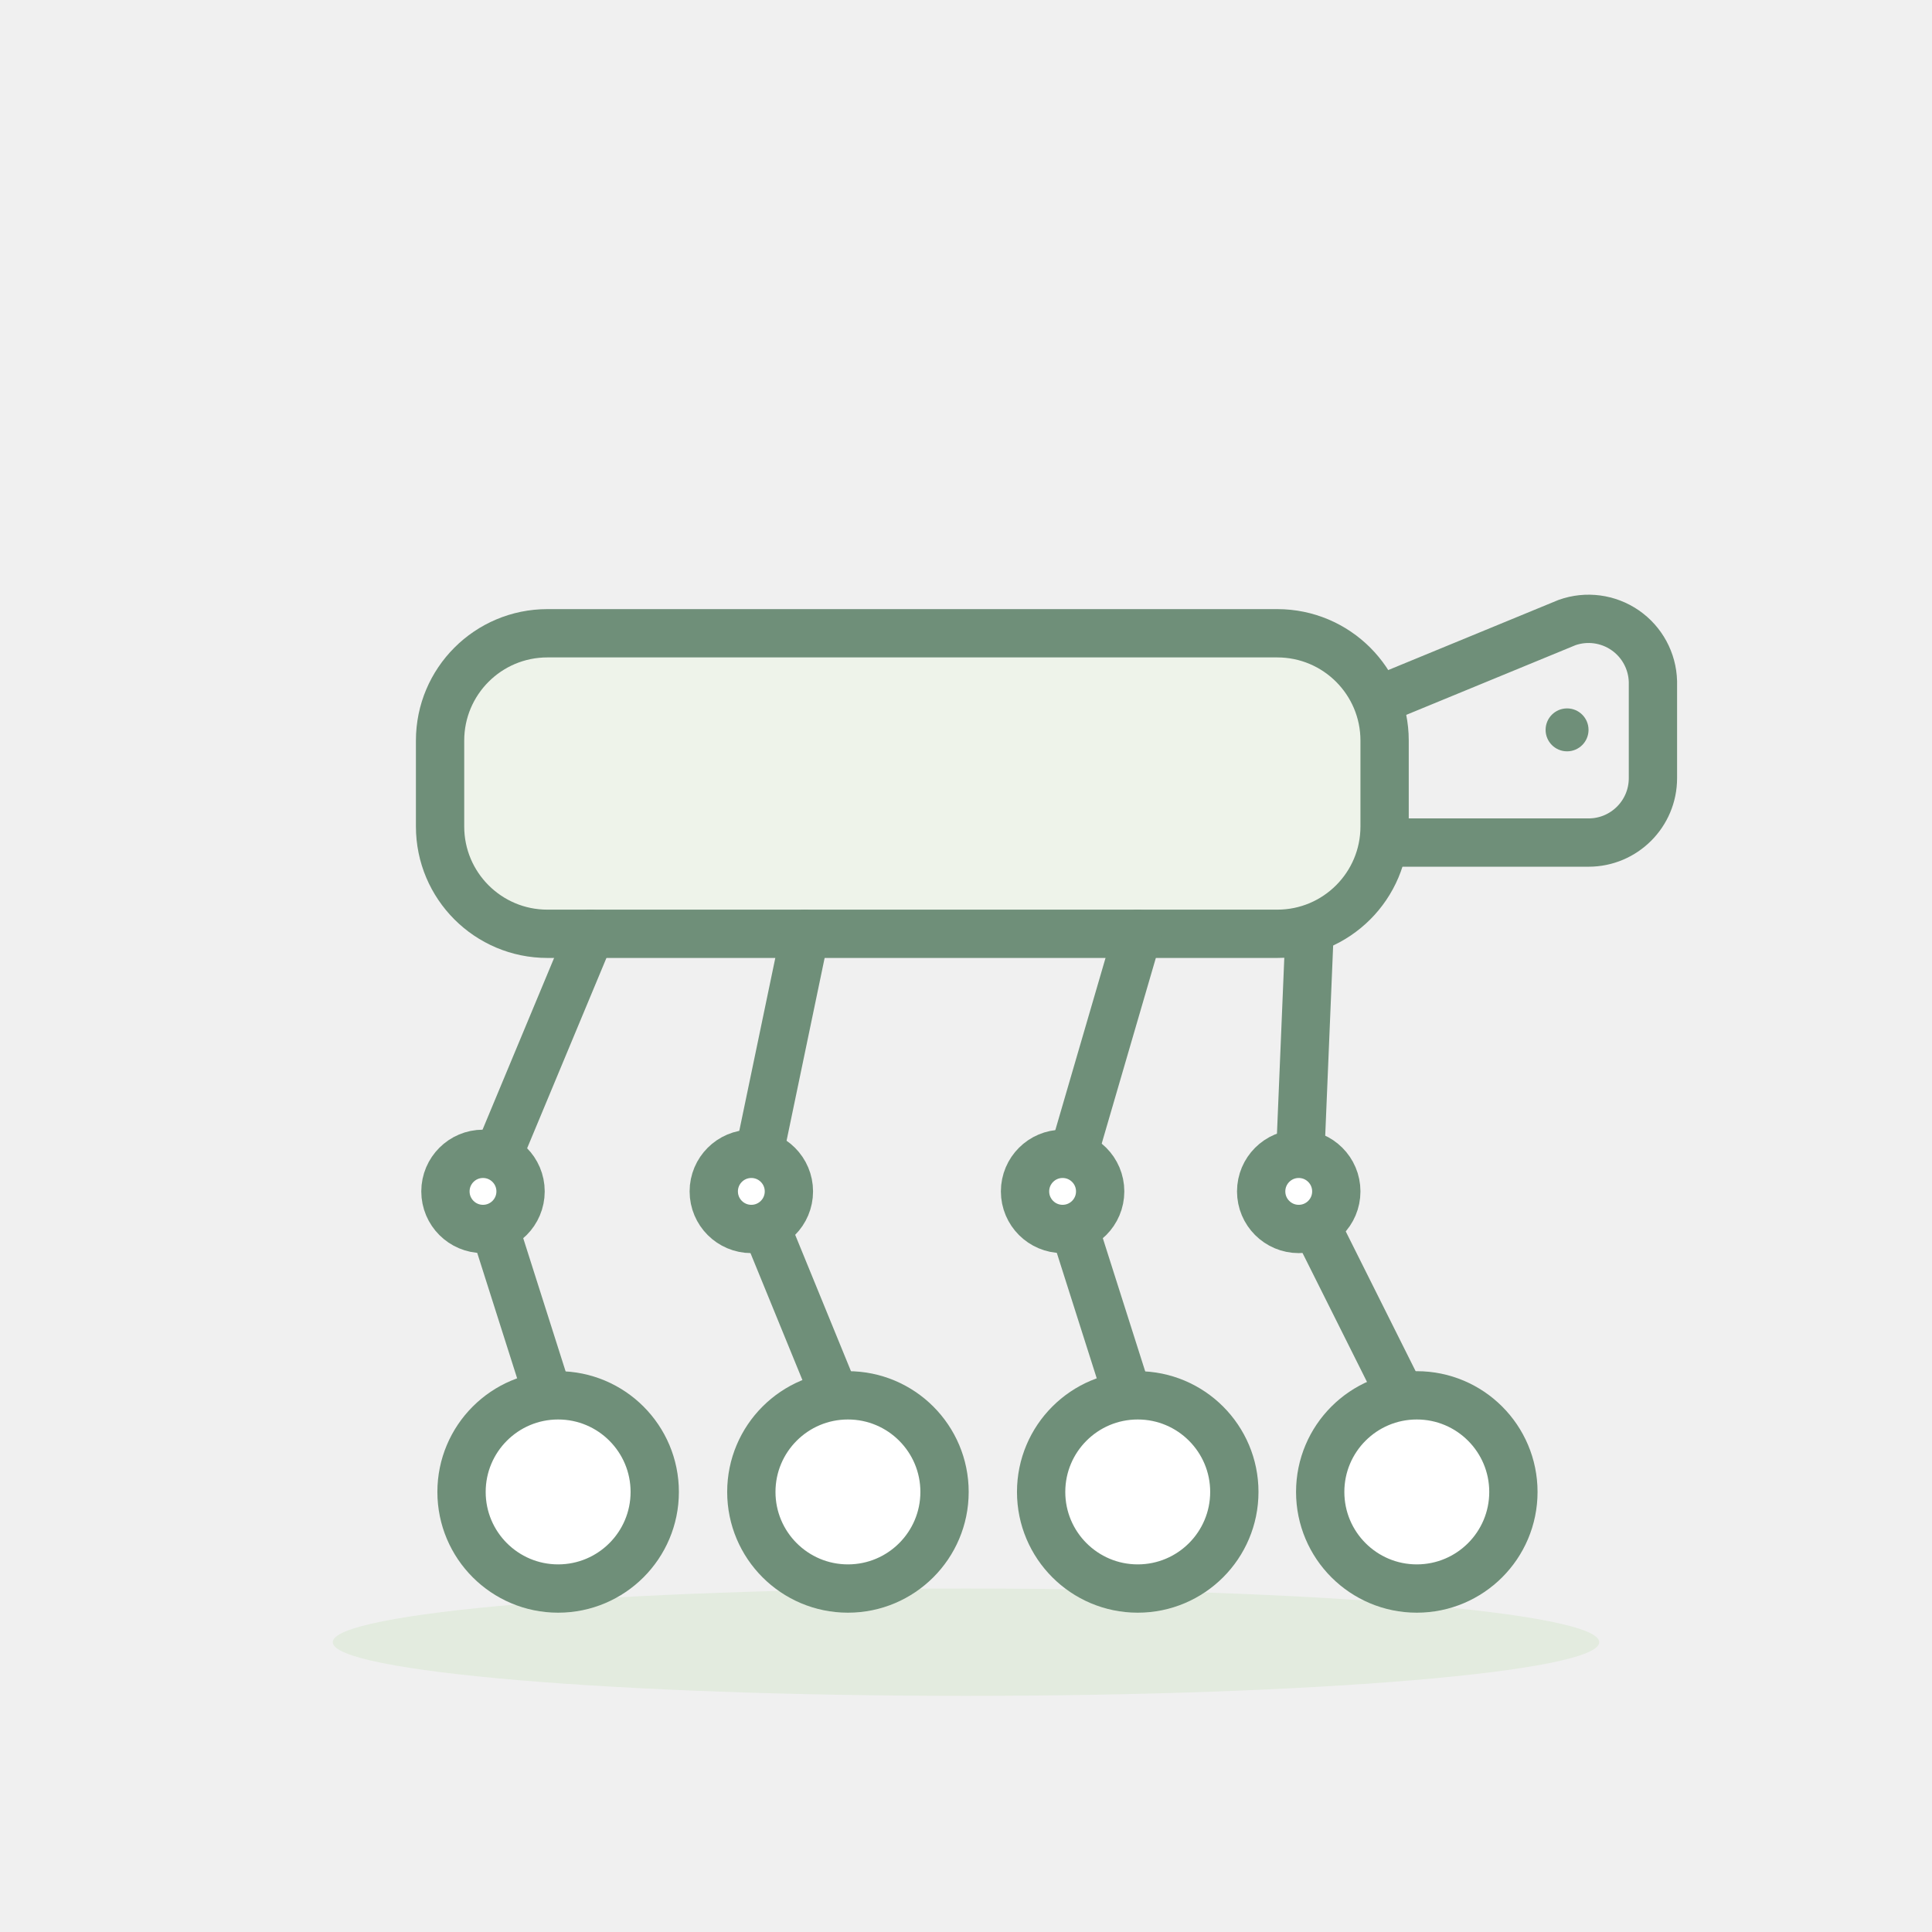
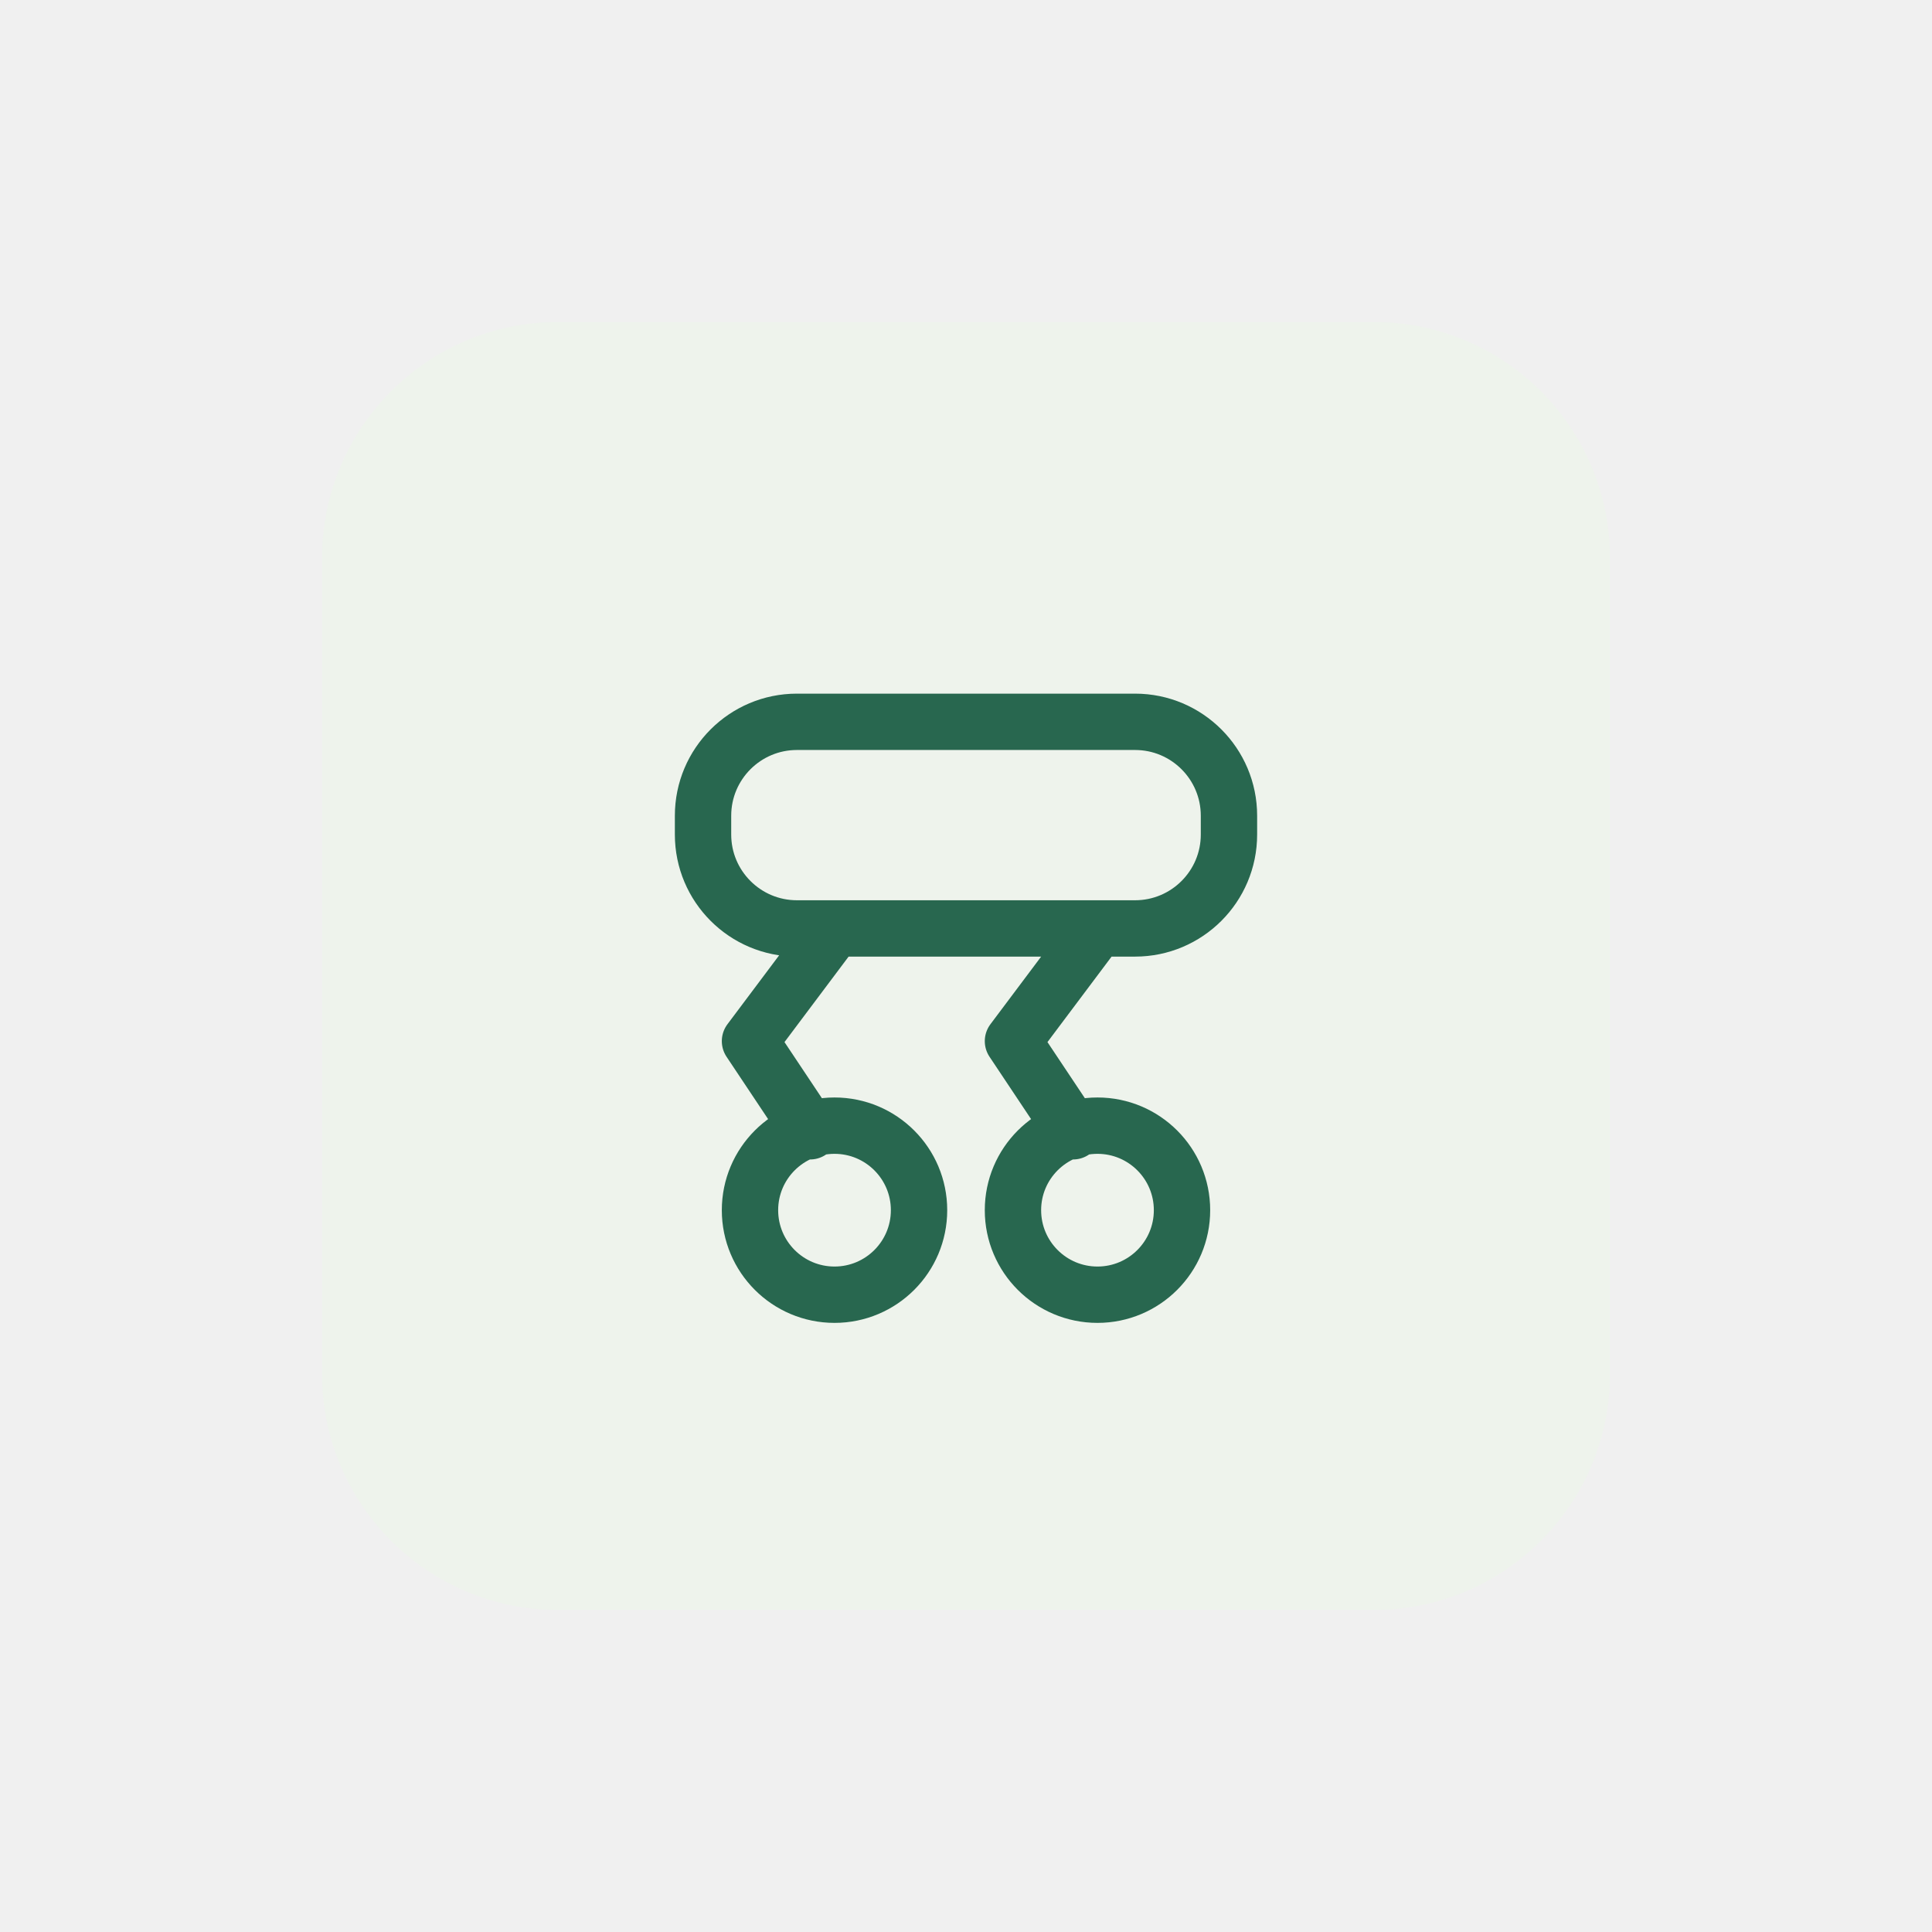
- <svg xmlns="http://www.w3.org/2000/svg" viewBox="0 0 360 360" fill="none" stroke="#6f8f79" stroke-width="9" stroke-linecap="round" stroke-linejoin="round" role="img" aria-label="轮足机器人">
-   <ellipse cx="180" cy="306" rx="118" ry="10" fill="#e3ebdf" stroke="none" />
-   <rect x="82" y="118" width="176" height="56" rx="20" fill="#eef3ea" />
-   <path d="M258 130l34-14a12 12 0 0 1 16 11v18a12 12 0 0 1-12 12h-38" />
-   <circle cx="292" cy="136" r="4" fill="#6f8f79" stroke="none" />
-   <path d="M110 174l-20 48 14 44M150 174l-10 48 18 44M212 174l-14 48 14 44M244 174l-2 48 22 44" />
-   <circle cx="90" cy="222" r="7" fill="#fff" />
-   <circle cx="140" cy="222" r="7" fill="#fff" />
-   <circle cx="198" cy="222" r="7" fill="#fff" />
-   <circle cx="242" cy="222" r="7" fill="#fff" />
-   <circle cx="104" cy="278" r="18" fill="#fff" />
-   <circle cx="158" cy="278" r="18" fill="#fff" />
-   <circle cx="212" cy="278" r="18" fill="#fff" />
-   <circle cx="264" cy="278" r="18" fill="#fff" />
+ <svg xmlns="http://www.w3.org/2000/svg" viewBox="0 0 360 360" fill="none" stroke="#28674f" stroke-width="1.5" stroke-linecap="round" stroke-linejoin="round" role="img" aria-label="轮足机器人">
+   <rect x="60" y="60" width="240" height="240" rx="44" fill="#eef3ec" stroke="none" />
+   <path transform="translate(96 96) scale(7)" d="M7.5 5.5h9a2.5 2.5 0 0 1 2.5 2.5v0.5a2.5 2.5 0 0 1 -2.5 2.5h-9a2.5 2.5 0 0 1 -2.5 -2.5v-0.5a2.5 2.5 0 0 1 2.5 -2.5zM8.5 11l-2.25 3 1.6 2.4M15.5 11l-2.25 3 1.6 2.4M6.25 18.5a2.25 2.25 0 1 0 4.5 0a2.25 2.25 0 1 0 -4.5 0zM13.25 18.5a2.25 2.25 0 1 0 4.5 0a2.25 2.25 0 1 0 -4.5 0z" />
</svg>
